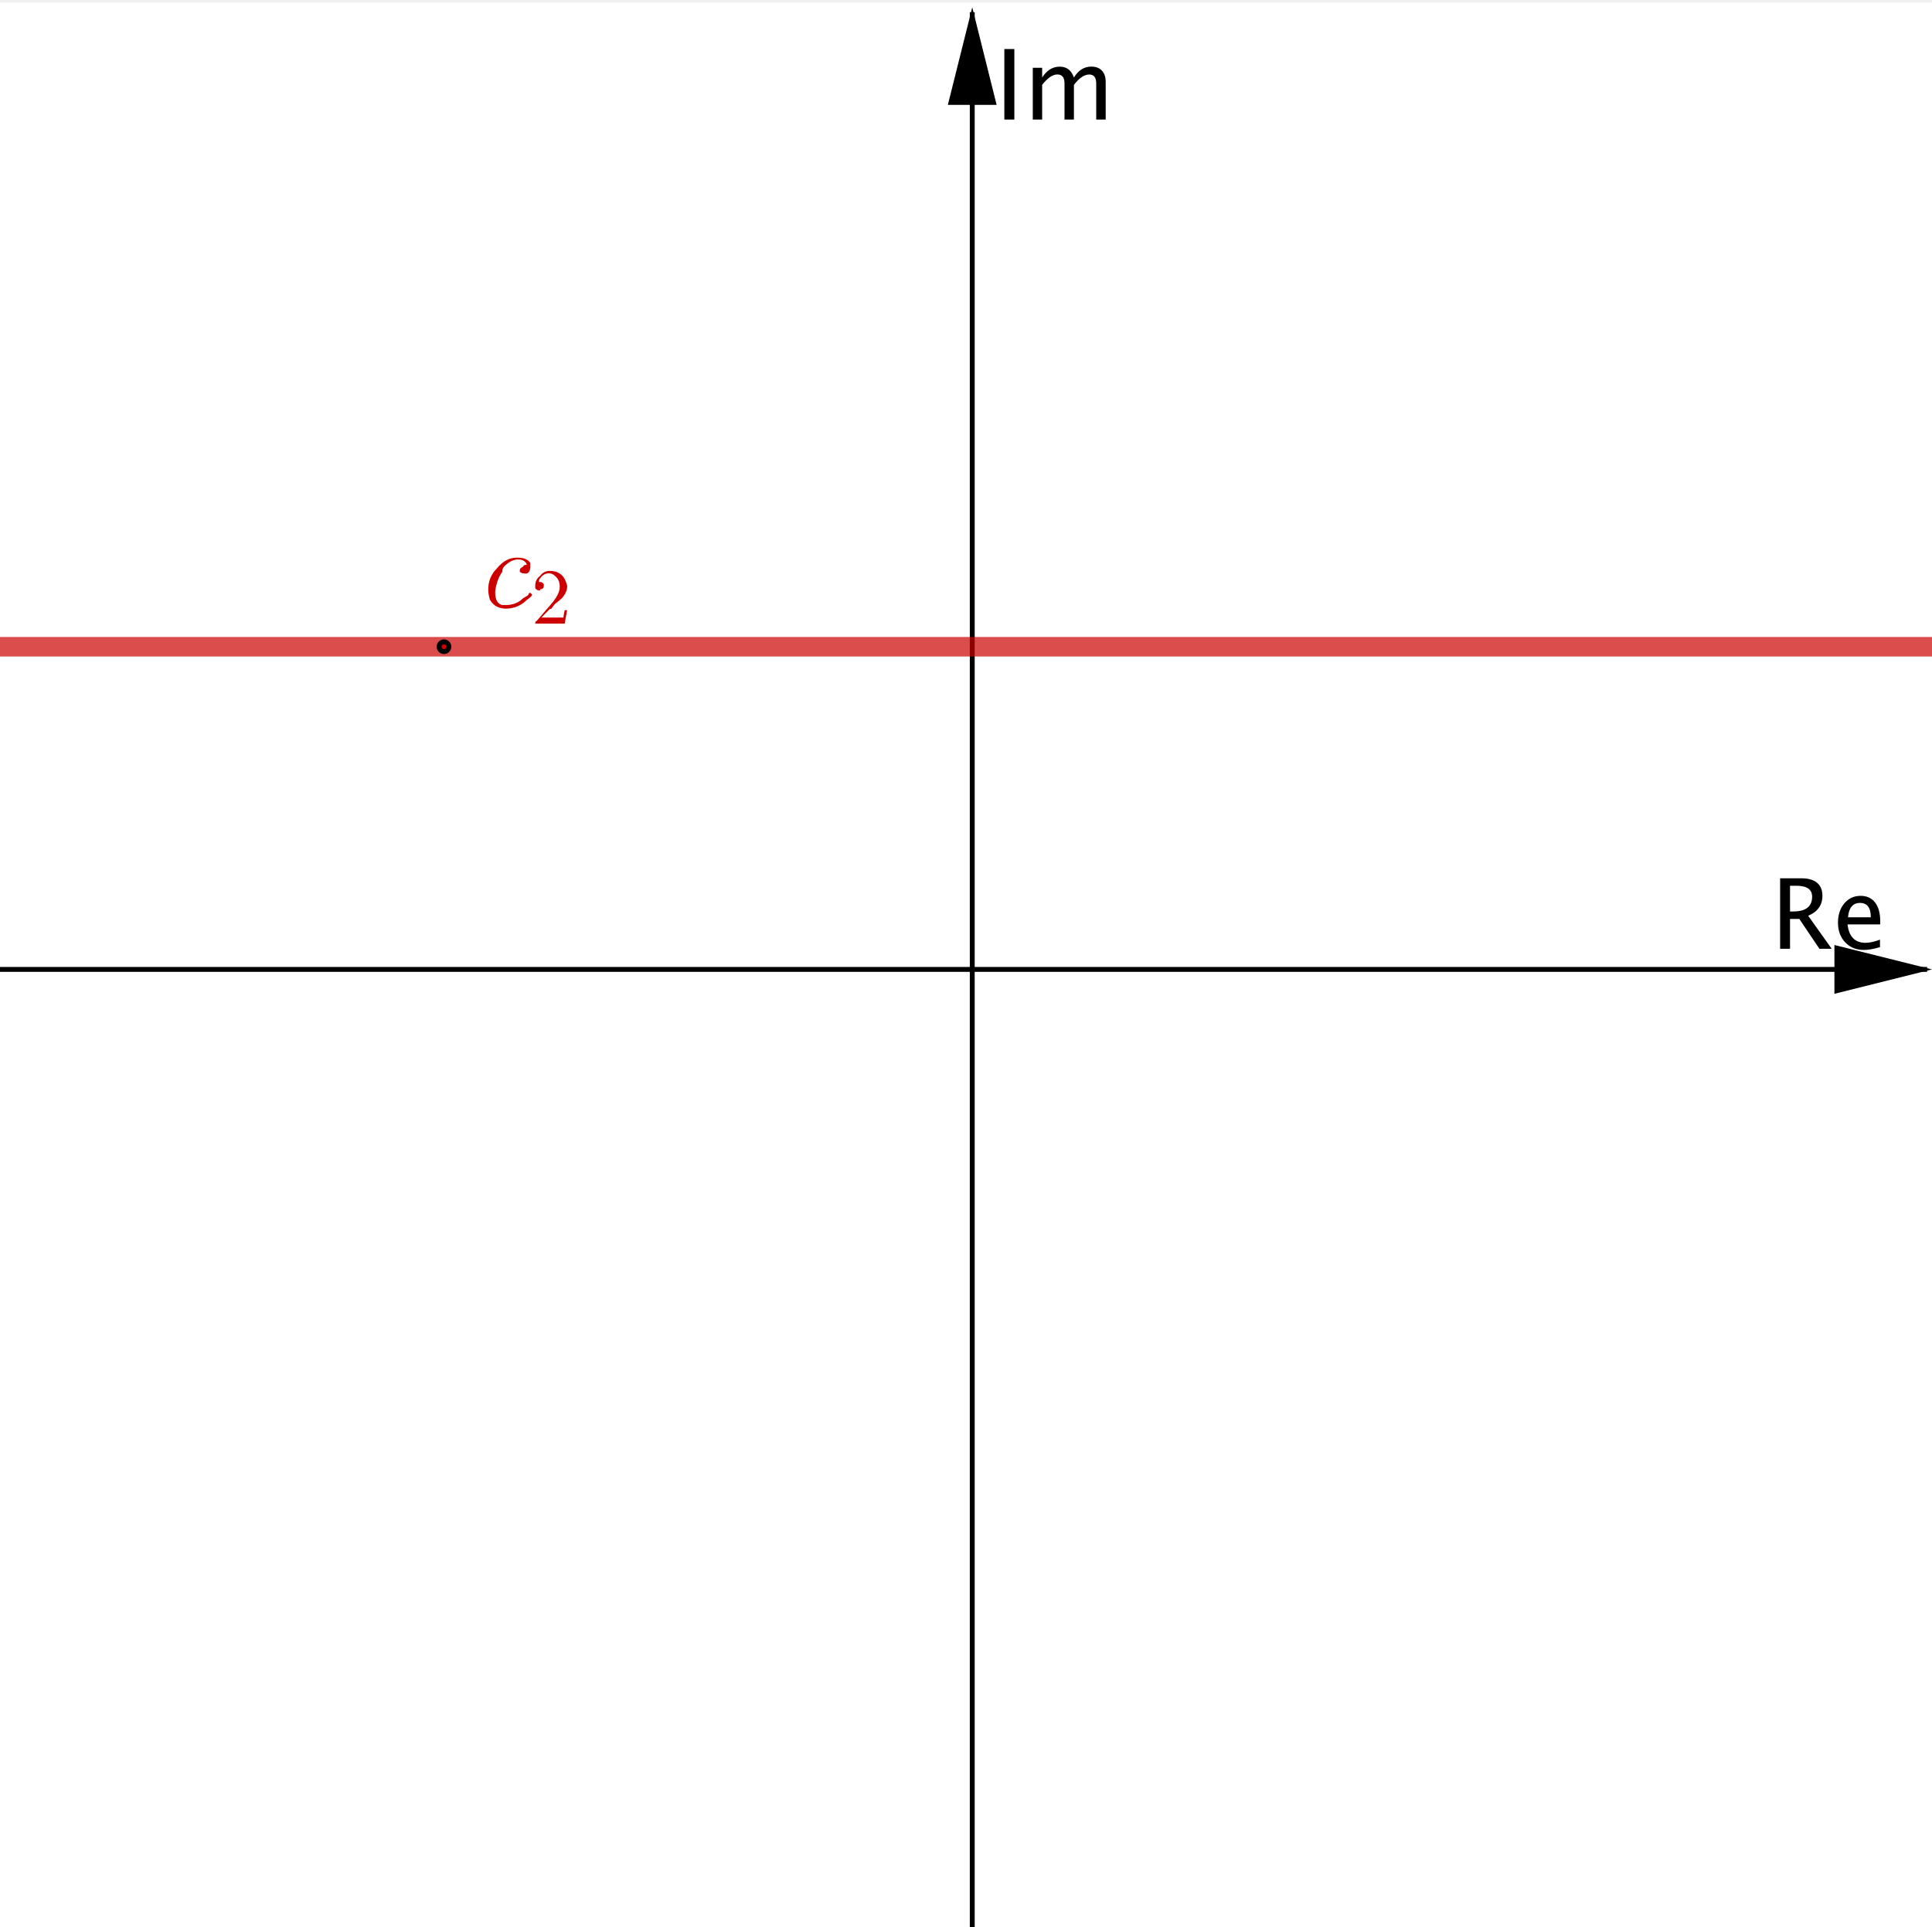
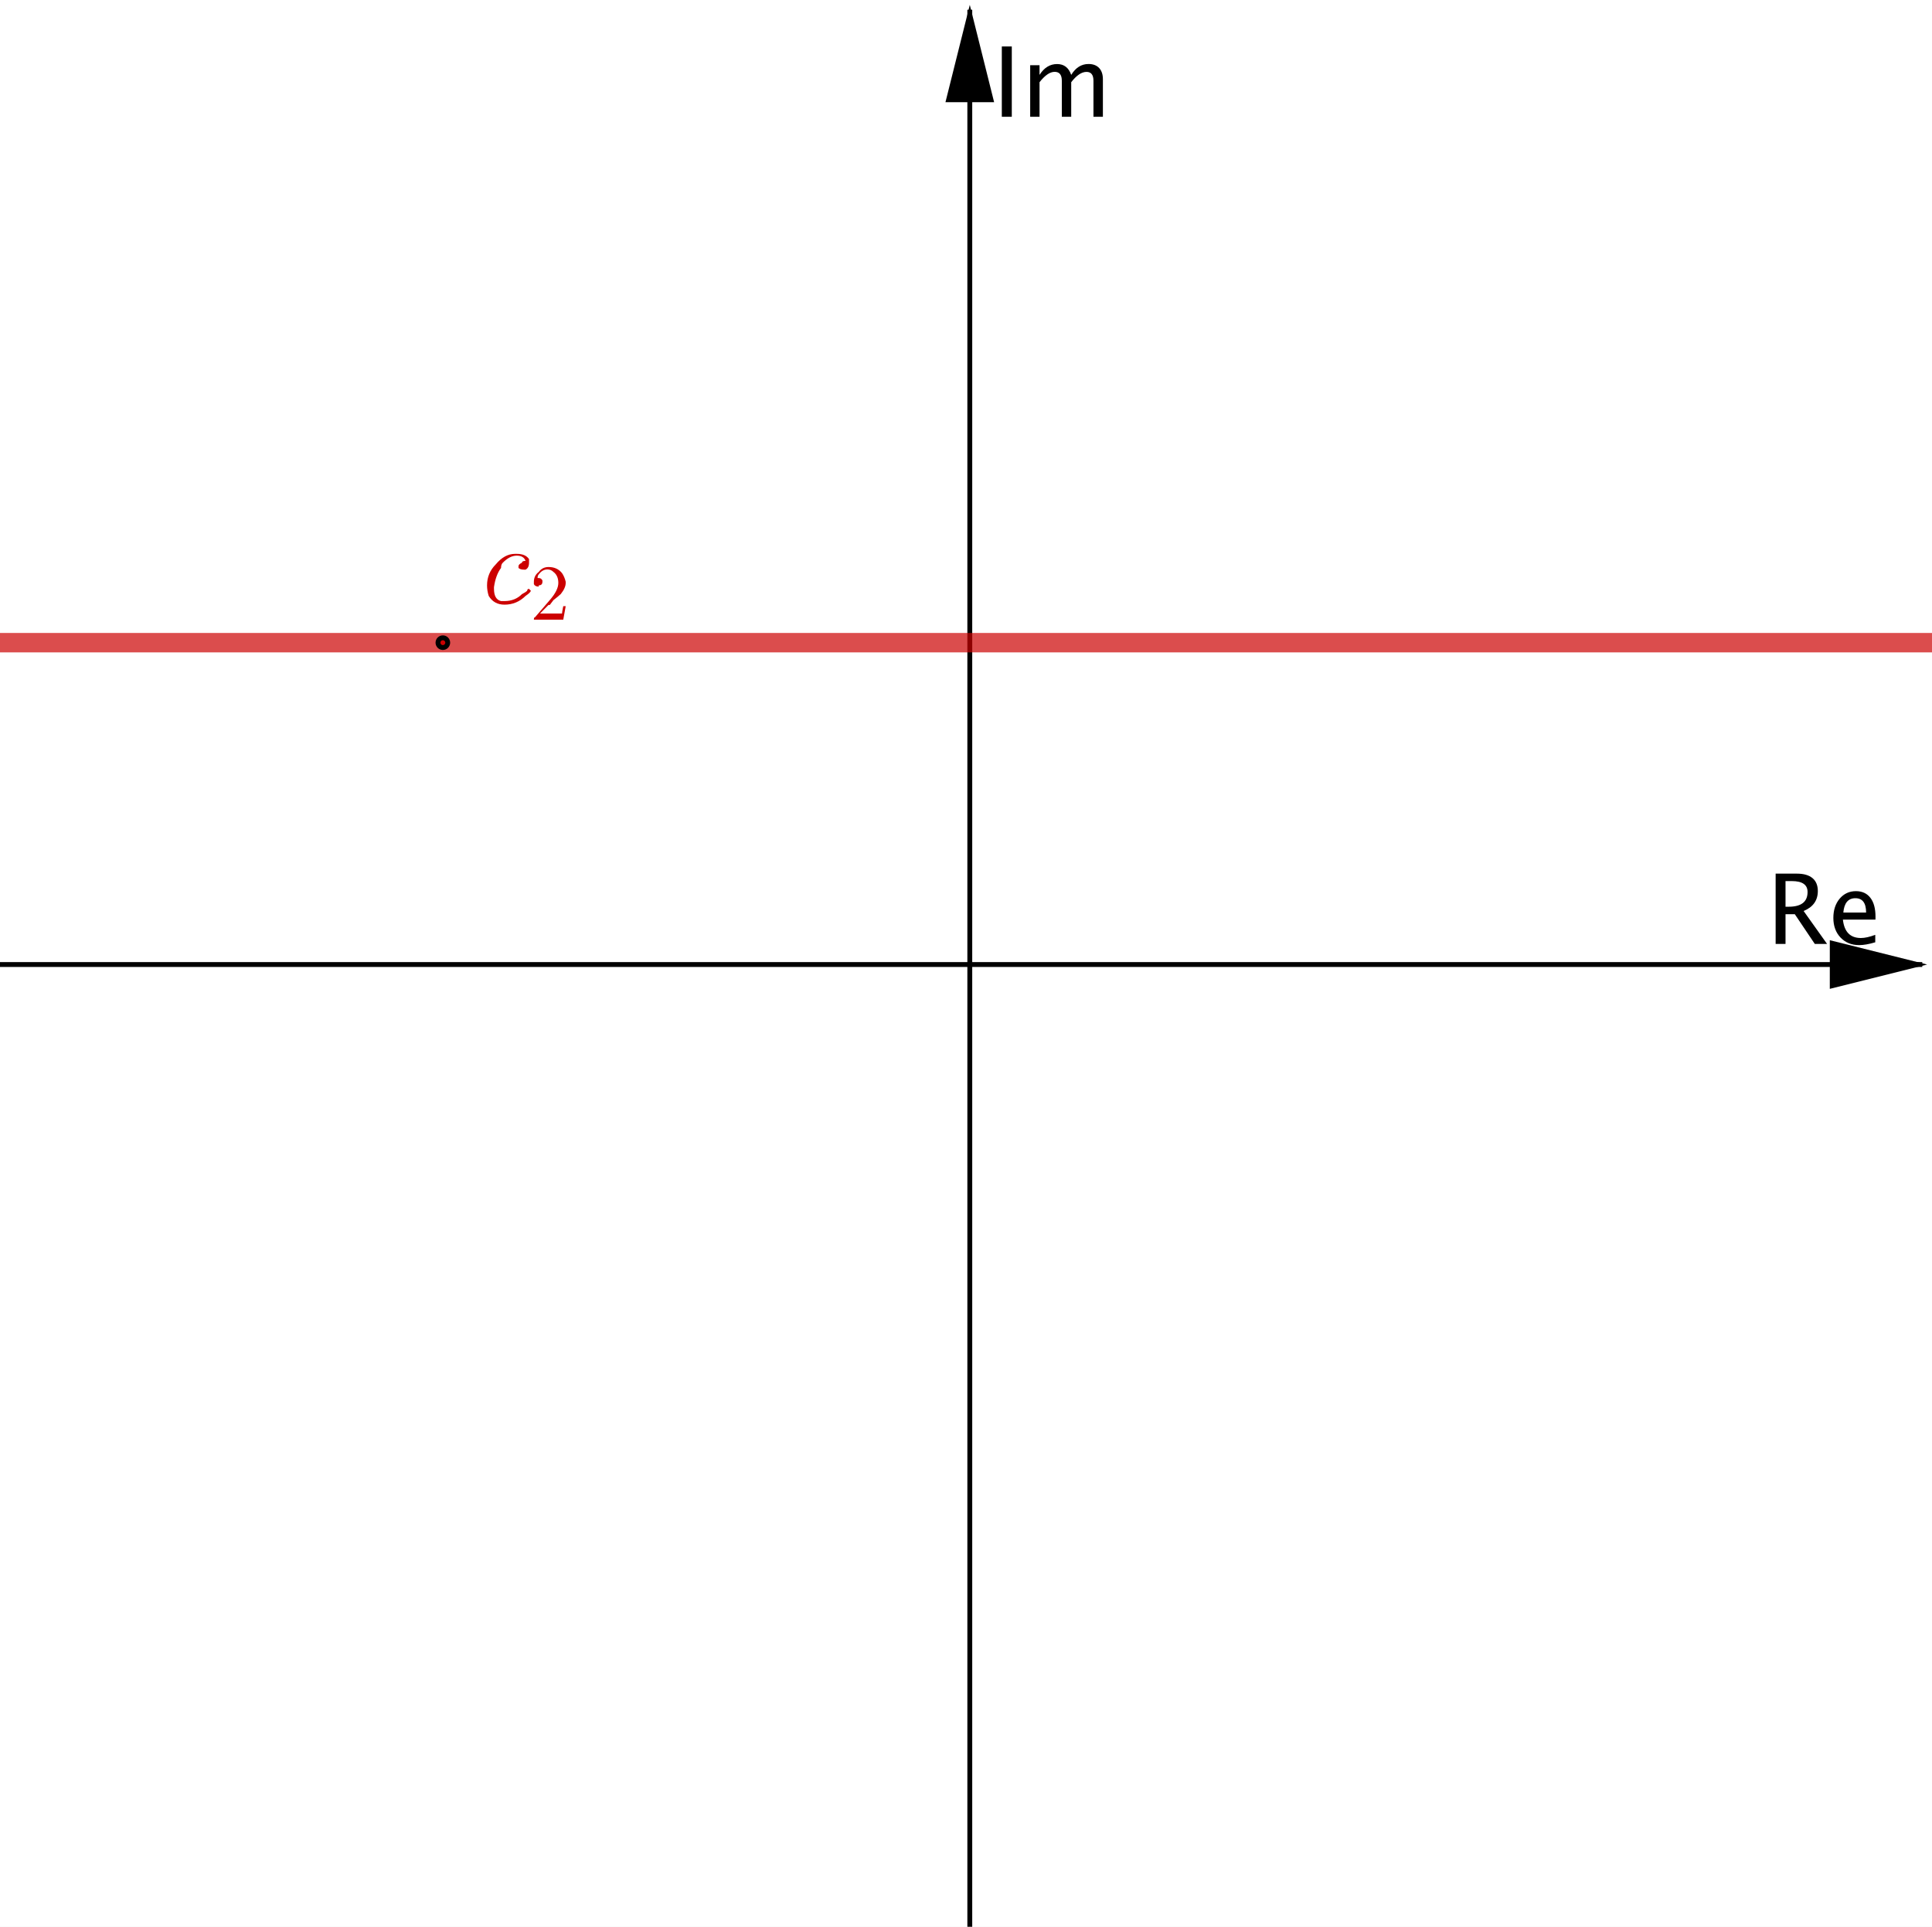
- <svg xmlns="http://www.w3.org/2000/svg" version="1.1" baseProfile="full" width="6.001cm" height="5.986cm" viewBox="0 0 396 394">
+ <svg xmlns="http://www.w3.org/2000/svg" version="1.1" baseProfile="full" width="14.005cm" height="13.97cm" viewBox="0 0 397 396">
  <g stroke-linejoin="miter" stroke-dashoffset="0" stroke-dasharray="none" stroke-width="1" stroke-miterlimit="10.000" stroke-linecap="square">
-     <clipPath id="clipfe250512-fe59-48d2-b39a-84d911cf74ce">
+     <clipPath id="clip4e6fabc4-224f-4617-abcf-5d496b711c42">
      <path d="M 0 0 L 0 396.00 L 397.00 396.00 L 397.00 0 z" />
    </clipPath>
    <g clip-path="url(#clip1)">
      <g fill-opacity="1" fill-rule="nonzero" stroke="none" fill="#ffffff">
        <path d="M 0 0 L 397.00 0 L 397.00 396.00 L 0 396.00 L 0 0 z" />
      </g>
    </g>
-     <clipPath id="clipb4295886-bfdb-41d8-a51c-63bee7a37f3d">
+     <clipPath id="clip90a7f59e-be7e-402b-bf03-1b1cc411ef3c">
      <path d="M 0 0 L 0 396.00 L 397.00 396.00 L 397.00 0 z" />
    </clipPath>
    <g clip-path="url(#clip2)">
      <g stroke-linecap="butt" fill="none" stroke-opacity="1" stroke="#000000">
        <path d="M 199.28 2 L 199.28 396.00" />
      </g>
    </g>
-     <clipPath id="clipf57381b8-65e1-4888-8b6e-665a3221080a">
+     <clipPath id="clip892c083b-d8f0-4a26-8be4-ed9a81edafe5">
      <path d="M 0 0 L 0 396.00 L 397.00 396.00 L 397.00 0 z" />
    </clipPath>
    <g clip-path="url(#clip3)">
      <g fill-opacity="1" fill-rule="evenodd" stroke="none" fill="#000000">
        <path d="M 199.28 1 L 194.28 21.000 L 204.28 21.000" />
      </g>
    </g>
-     <clipPath id="clip4a141566-756e-476a-923d-dcaf4fdff5c7">
+     <clipPath id="clip94754490-8aaa-4455-8191-49c6228515ee">
      <path d="M 0 0 L 0 396.00 L 397.00 396.00 L 397.00 0 z" />
    </clipPath>
    <g clip-path="url(#clip4)">
      <g fill-opacity="1" fill-rule="nonzero" stroke="none" fill="#000000">
        <path d="M 364.87 194.00 L 364.87 179.55 L 369.24 179.55 Q 371.32 179.55 372.43 180.46 Q 373.54 181.38 373.54 183.13 Q 373.54 186.02 370.62 187.23 L 375.44 194.00 L 372.92 194.00 L 368.81 187.89 L 366.90 187.89 L 366.90 194.00 z M 366.90 186.35 L 367.56 186.35 Q 371.43 186.35 371.43 183.32 Q 371.43 181.08 368.19 181.08 L 366.90 181.08 z M 385.34 193.66 Q 383.41 194.24 382.03 194.24 Q 379.69 194.24 378.21 192.69 Q 376.73 191.13 376.73 188.65 Q 376.73 186.24 378.03 184.69 Q 379.34 183.15 381.37 183.15 Q 383.29 183.15 384.34 184.52 Q 385.39 185.88 385.39 188.40 L 385.38 189.00 L 378.69 189.00 Q 379.11 192.78 382.39 192.78 Q 383.60 192.78 385.34 192.13 z M 378.78 187.55 L 383.46 187.55 Q 383.46 184.60 381.25 184.60 Q 379.04 184.60 378.78 187.55 z" />
      </g>
    </g>
-     <clipPath id="clip930a4076-c8c5-485b-be26-a2e7c377d161">
+     <clipPath id="clipec39ca8f-9dba-44de-a241-b2c1a7c276db">
      <path d="M 0 0 L 0 396.00 L 397.00 396.00 L 397.00 0 z" />
    </clipPath>
    <g clip-path="url(#clip5)">
      <g stroke-linecap="butt" fill="none" stroke-opacity="1" stroke="#000000">
        <path d="M 0 198.23 L 395.00 198.23" />
      </g>
    </g>
-     <clipPath id="clipc4e7e177-7db8-4c08-8914-15beecd07a2a">
+     <clipPath id="clipc862b1c8-796a-4341-a520-039617086865">
      <path d="M 0 0 L 0 396.00 L 397.00 396.00 L 397.00 0 z" />
    </clipPath>
    <g clip-path="url(#clip6)">
      <g fill-opacity="1" fill-rule="evenodd" stroke="none" fill="#000000">
        <path d="M 396.00 198.23 L 376.00 193.23 L 376.00 203.23" />
      </g>
    </g>
-     <clipPath id="clipea64beee-246f-4b1a-b08d-0fa493b27c8b">
+     <clipPath id="clip29db50a0-11ad-48d2-abc6-d98523077934">
      <path d="M 0 0 L 0 396.00 L 397.00 396.00 L 397.00 0 z" />
    </clipPath>
    <g clip-path="url(#clip7)">
      <g fill-opacity="1" fill-rule="nonzero" stroke="none" fill="#000000">
        <path d="M 205.86 24.000 L 205.86 9.547 L 207.91 9.547 L 207.91 24.000 z M 211.69 24.000 L 211.69 13.395 L 213.61 13.395 L 213.61 15.387 Q 215.02 13.160 217.22 13.160 Q 219.35 13.160 220.12 15.387 Q 221.49 13.150 223.68 13.150 Q 225.08 13.150 225.86 13.976 Q 226.63 14.801 226.63 16.285 L 226.63 24.000 L 224.69 24.000 L 224.69 16.588 Q 224.69 14.771 223.26 14.771 Q 221.76 14.771 220.12 16.891 L 220.12 24.000 L 218.19 24.000 L 218.19 16.588 Q 218.19 14.762 216.72 14.762 Q 215.27 14.762 213.61 16.891 L 213.61 24.000 z" />
      </g>
    </g>
    <g id="misc">
</g>
    <g id="layer0">
-       <clipPath id="clipeb71bfcb-fd1e-4e0d-ab09-ffb4c66d8d5b">
+       <clipPath id="clip5142148e-220c-402e-98f4-0c375094a2b4">
        <path d="M 0 0 L 0 396.00 L 397.00 396.00 L 397.00 0 z" />
      </clipPath>
      <g clip-path="url(#clip8)">
        <g stroke-linejoin="round" stroke-width="4" stroke-linecap="round" fill="none" stroke-opacity=".698" stroke="#cc0000">
          <path d="M -5 132.08 L 402.00 132.08" />
        </g>
      </g>
-       <clipPath id="clipb54c0ba6-8462-4ad4-8ee8-fecadfd90ec3">
+       <clipPath id="clipdbdad43a-6414-4cca-8c73-1ac8fcd0a0e6">
        <path d="M 0 0 L 0 396.00 L 397.00 396.00 L 397.00 0 z" />
      </clipPath>
      <g clip-path="url(#clip9)">
        <g fill-opacity="1" fill-rule="nonzero" stroke="none" fill="#cc0000">
          <path d="M 92.000 132.08 C 92.000 132.63 91.552 133.08 91.000 133.08 C 90.448 133.08 90.000 132.63 90.000 132.08 C 90.000 131.53 90.448 131.08 91.000 131.08 C 91.552 131.08 92.000 131.53 92.000 132.08 z" />
        </g>
      </g>
-       <clipPath id="clip93f1e1cf-ff40-488e-983f-fe456976b567">
+       <clipPath id="clipf1e2437c-08ad-43b0-aaea-ce860009d127">
        <path d="M 0 0 L 0 396.00 L 397.00 396.00 L 397.00 0 z" />
      </clipPath>
      <g clip-path="url(#clip10)">
        <g stroke-linejoin="round" stroke-linecap="round" fill="none" stroke-opacity="1" stroke="#000000">
          <path d="M 92.000 132.08 C 92.000 132.63 91.552 133.08 91.000 133.08 C 90.448 133.08 90.000 132.63 90.000 132.08 C 90.000 131.53 90.448 131.08 91.000 131.08 C 91.552 131.08 92.000 131.53 92.000 132.08 z" />
        </g>
      </g>
      <g transform="matrix(23.000, 0, 0, 23.000, 99.000, 123.90)">
-         <clipPath id="clip5fb2ef06-e64e-4715-a36f-14dcf732cf63">
+         <clipPath id="clipfd58e593-db7a-40ca-abe8-08f57fbd448c">
          <path d="M -4.304 -5.387 L -4.304 11.830 L 12.957 11.830 L 12.957 -5.387 z" />
        </clipPath>
        <g clip-path="url(#clip11)">
          <g fill-opacity="1" fill-rule="nonzero" stroke="none" fill="#cc0000">
            <path d="M .391 -.375 L .391 -.375 Q .375 -.422 .312 -.422 Q .25 -.422 .188 -.359 Q .172 -.344 .172 -.312 Q .125 -.25 .109 -.141 Q .109 -.125 .109 -.125 Q .109 -.031 .172 -.016 Q .188 -.016 .203 -.016 Q .297 -.016 .359 -.078 Q .391 -.094 .406 -.109 Q .406 -.125 .422 -.125 Q .422 -.125 .438 -.109 Q .438 -.094 .391 -.062 Q .312 .016 .203 .016 Q .109 .016 .062 -.062 Q .047 -.109 .047 -.156 Q .047 -.266 .125 -.344 Q .203 -.438 .297 -.438 Q .297 -.438 .312 -.438 Q .391 -.438 .422 -.391 Q .422 -.375 .422 -.359 Q .422 -.312 .391 -.297 Q .375 -.297 .375 -.297 Q .344 -.297 .328 -.312 Q .328 -.328 .328 -.328 Q .328 -.344 .359 -.359 Q .359 -.375 .391 -.375 z" />
          </g>
        </g>
      </g>
      <g transform="matrix(16.100, 0, 0, 16.100, 108.95, 127.35)">
-         <clipPath id="clipd571457d-3680-45a2-906a-e7581511bb5e">
+         <clipPath id="clipa98e166b-dabb-4458-aaac-00b9b281eb75">
          <path d="M -6.767 -7.91 L -6.767 16.686 L 17.891 16.686 L 17.891 -7.91 z" />
        </clipPath>
        <g clip-path="url(#clip12)">
          <g fill-opacity="1" fill-rule="nonzero" stroke="none" fill="#cc0000">
            <path d="M .453 -.172 L .453 -.172 L .422 -0 L .047 -0 Q .047 -.031 .062 -.031 L .062 -.031 L .25 -.25 Q .359 -.375 .359 -.469 Q .359 -.562 .297 -.609 L .297 -.609 L .297 -.609 Q .266 -.641 .219 -.641 Q .156 -.641 .109 -.578 Q .094 -.562 .094 -.531 Q .094 -.531 .109 -.531 Q .141 -.531 .156 -.5 L .156 -.5 Q .156 -.484 .156 -.484 Q .156 -.438 .109 -.438 Q .109 -.422 .109 -.422 Q .062 -.422 .047 -.453 Q .047 -.469 .047 -.484 Q .047 -.562 .109 -.609 Q .156 -.672 .234 -.672 Q .344 -.672 .406 -.594 Q .438 -.547 .453 -.484 Q .453 -.484 .453 -.469 Q .453 -.406 .391 -.328 Q .359 -.297 .297 -.25 L .25 -.188 L .234 -.188 L .125 -.078 L .312 -.078 Q .391 -.078 .406 -.078 Q .406 -.094 .422 -.172 L .453 -.172 z" />
          </g>
        </g>
      </g>
    </g>
+     <g id="layer1">
+ </g>
  </g>
</svg>
